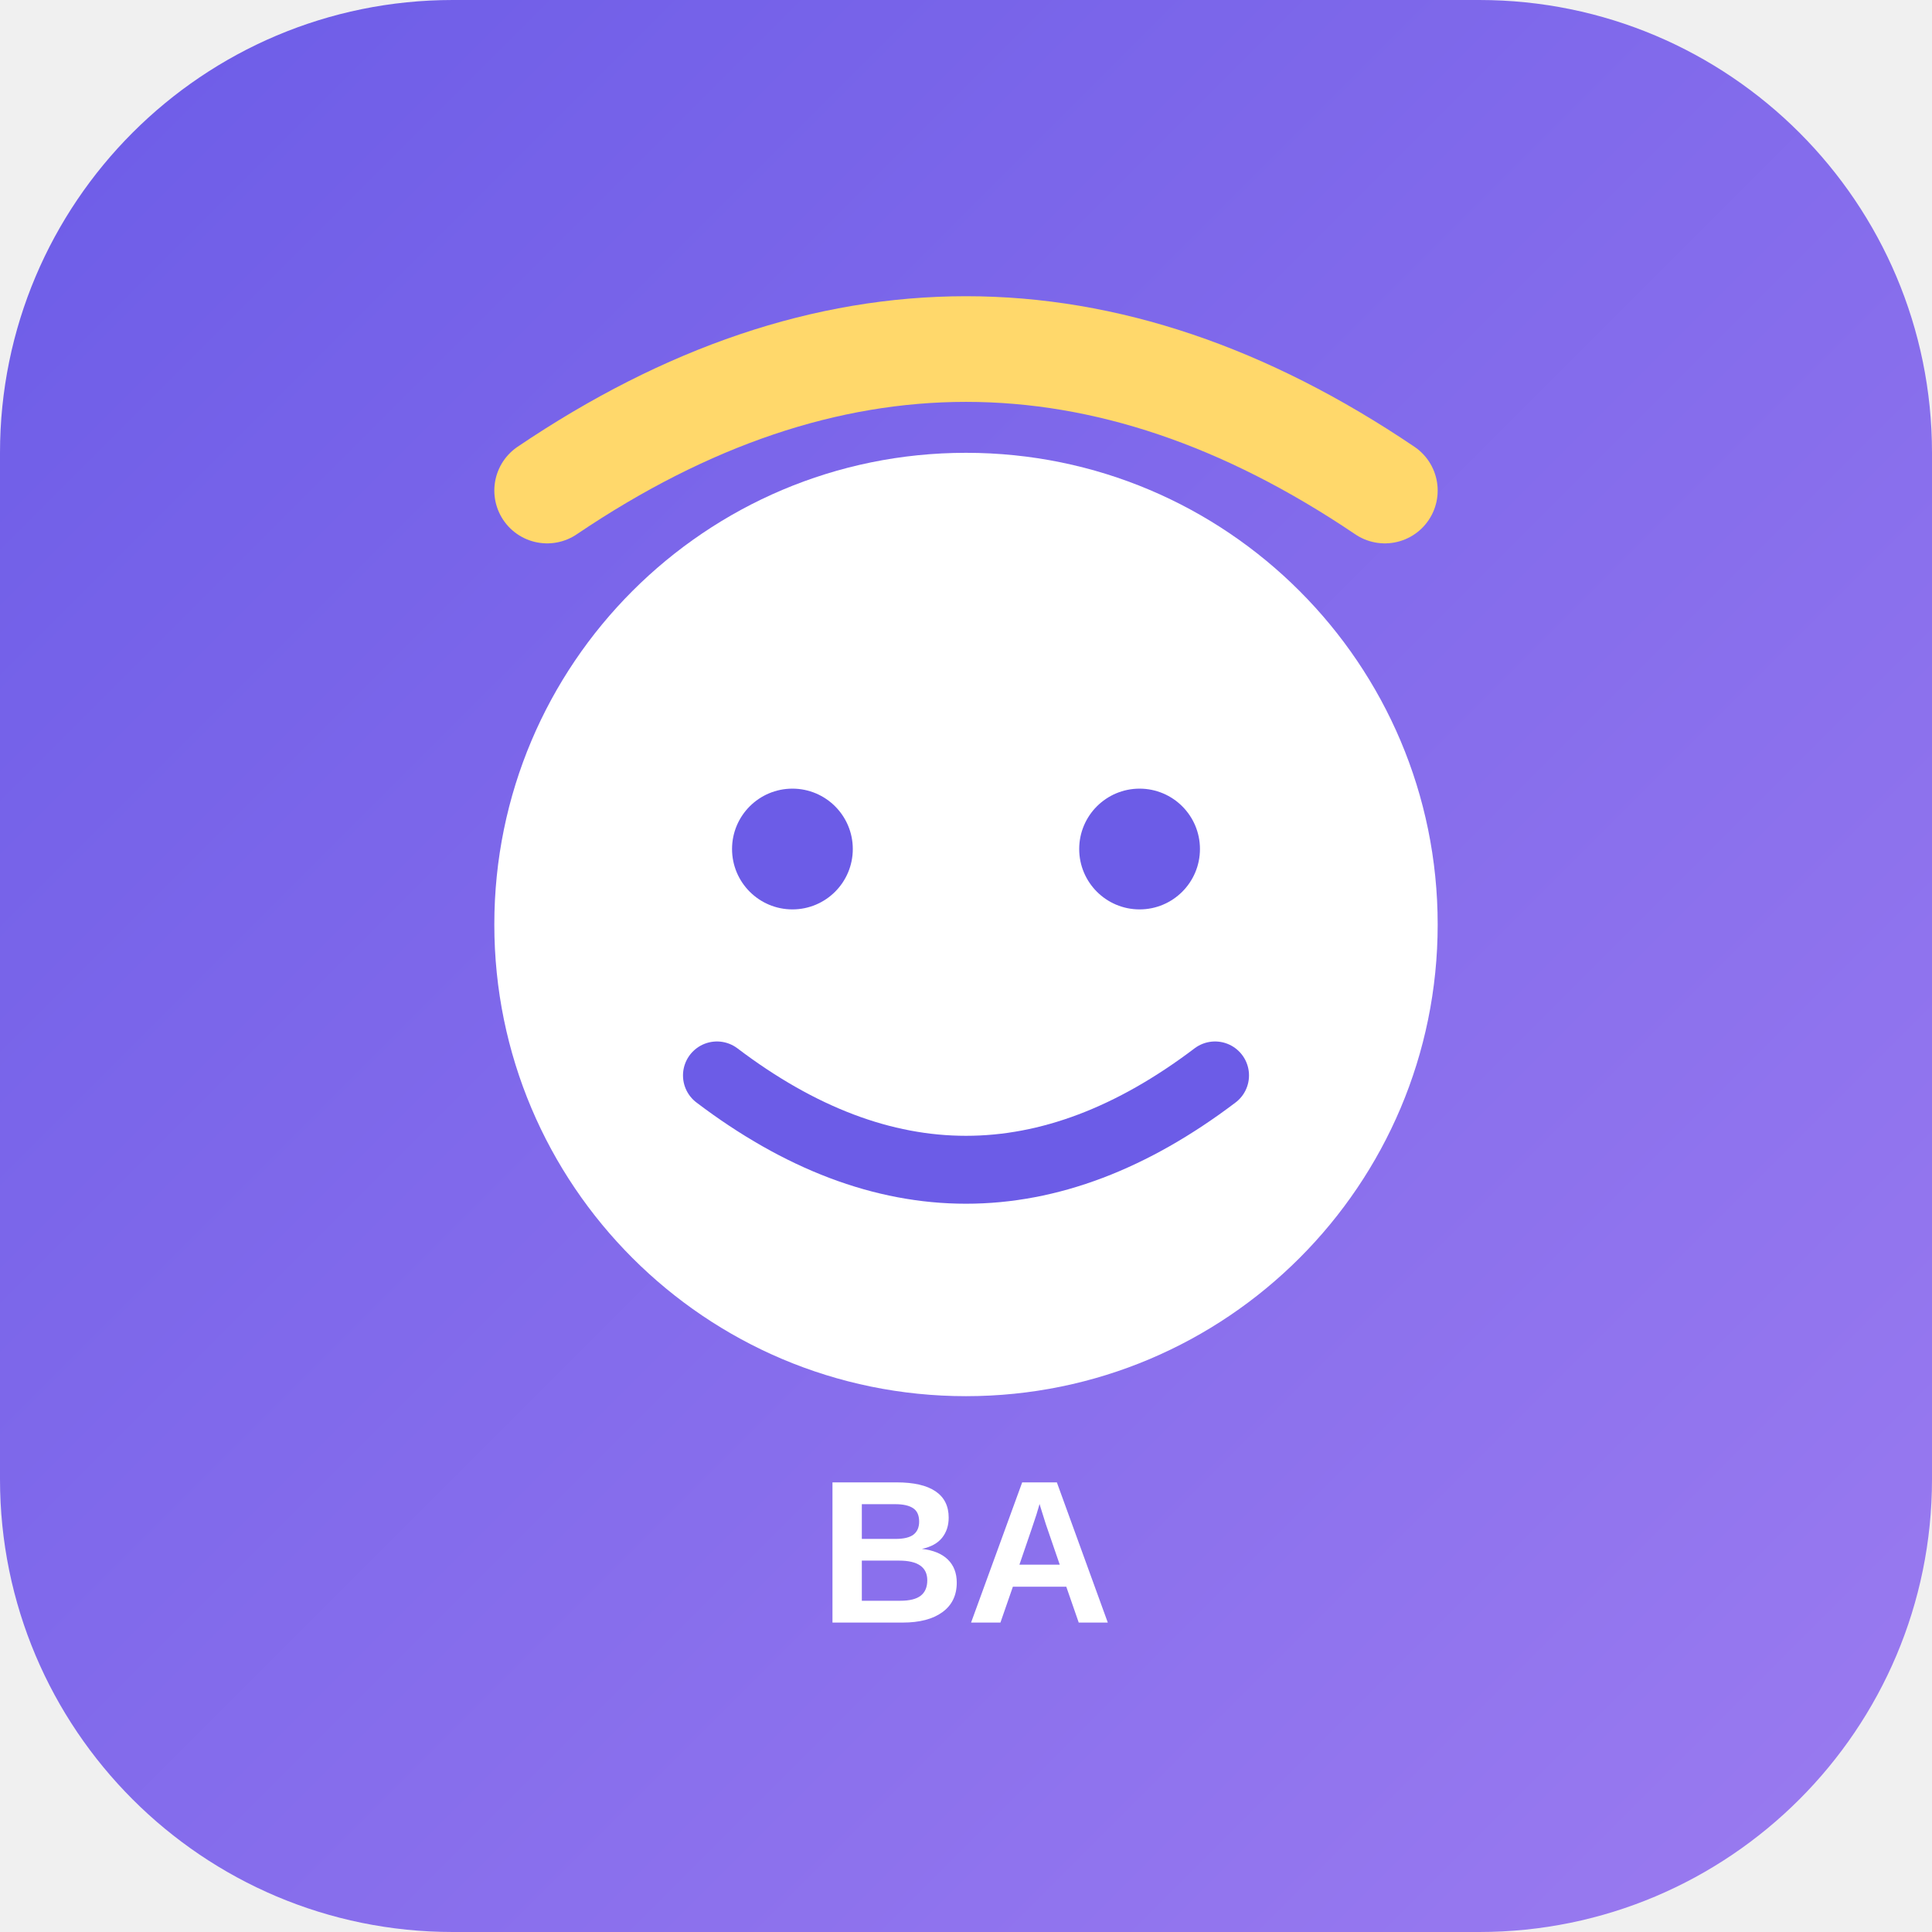
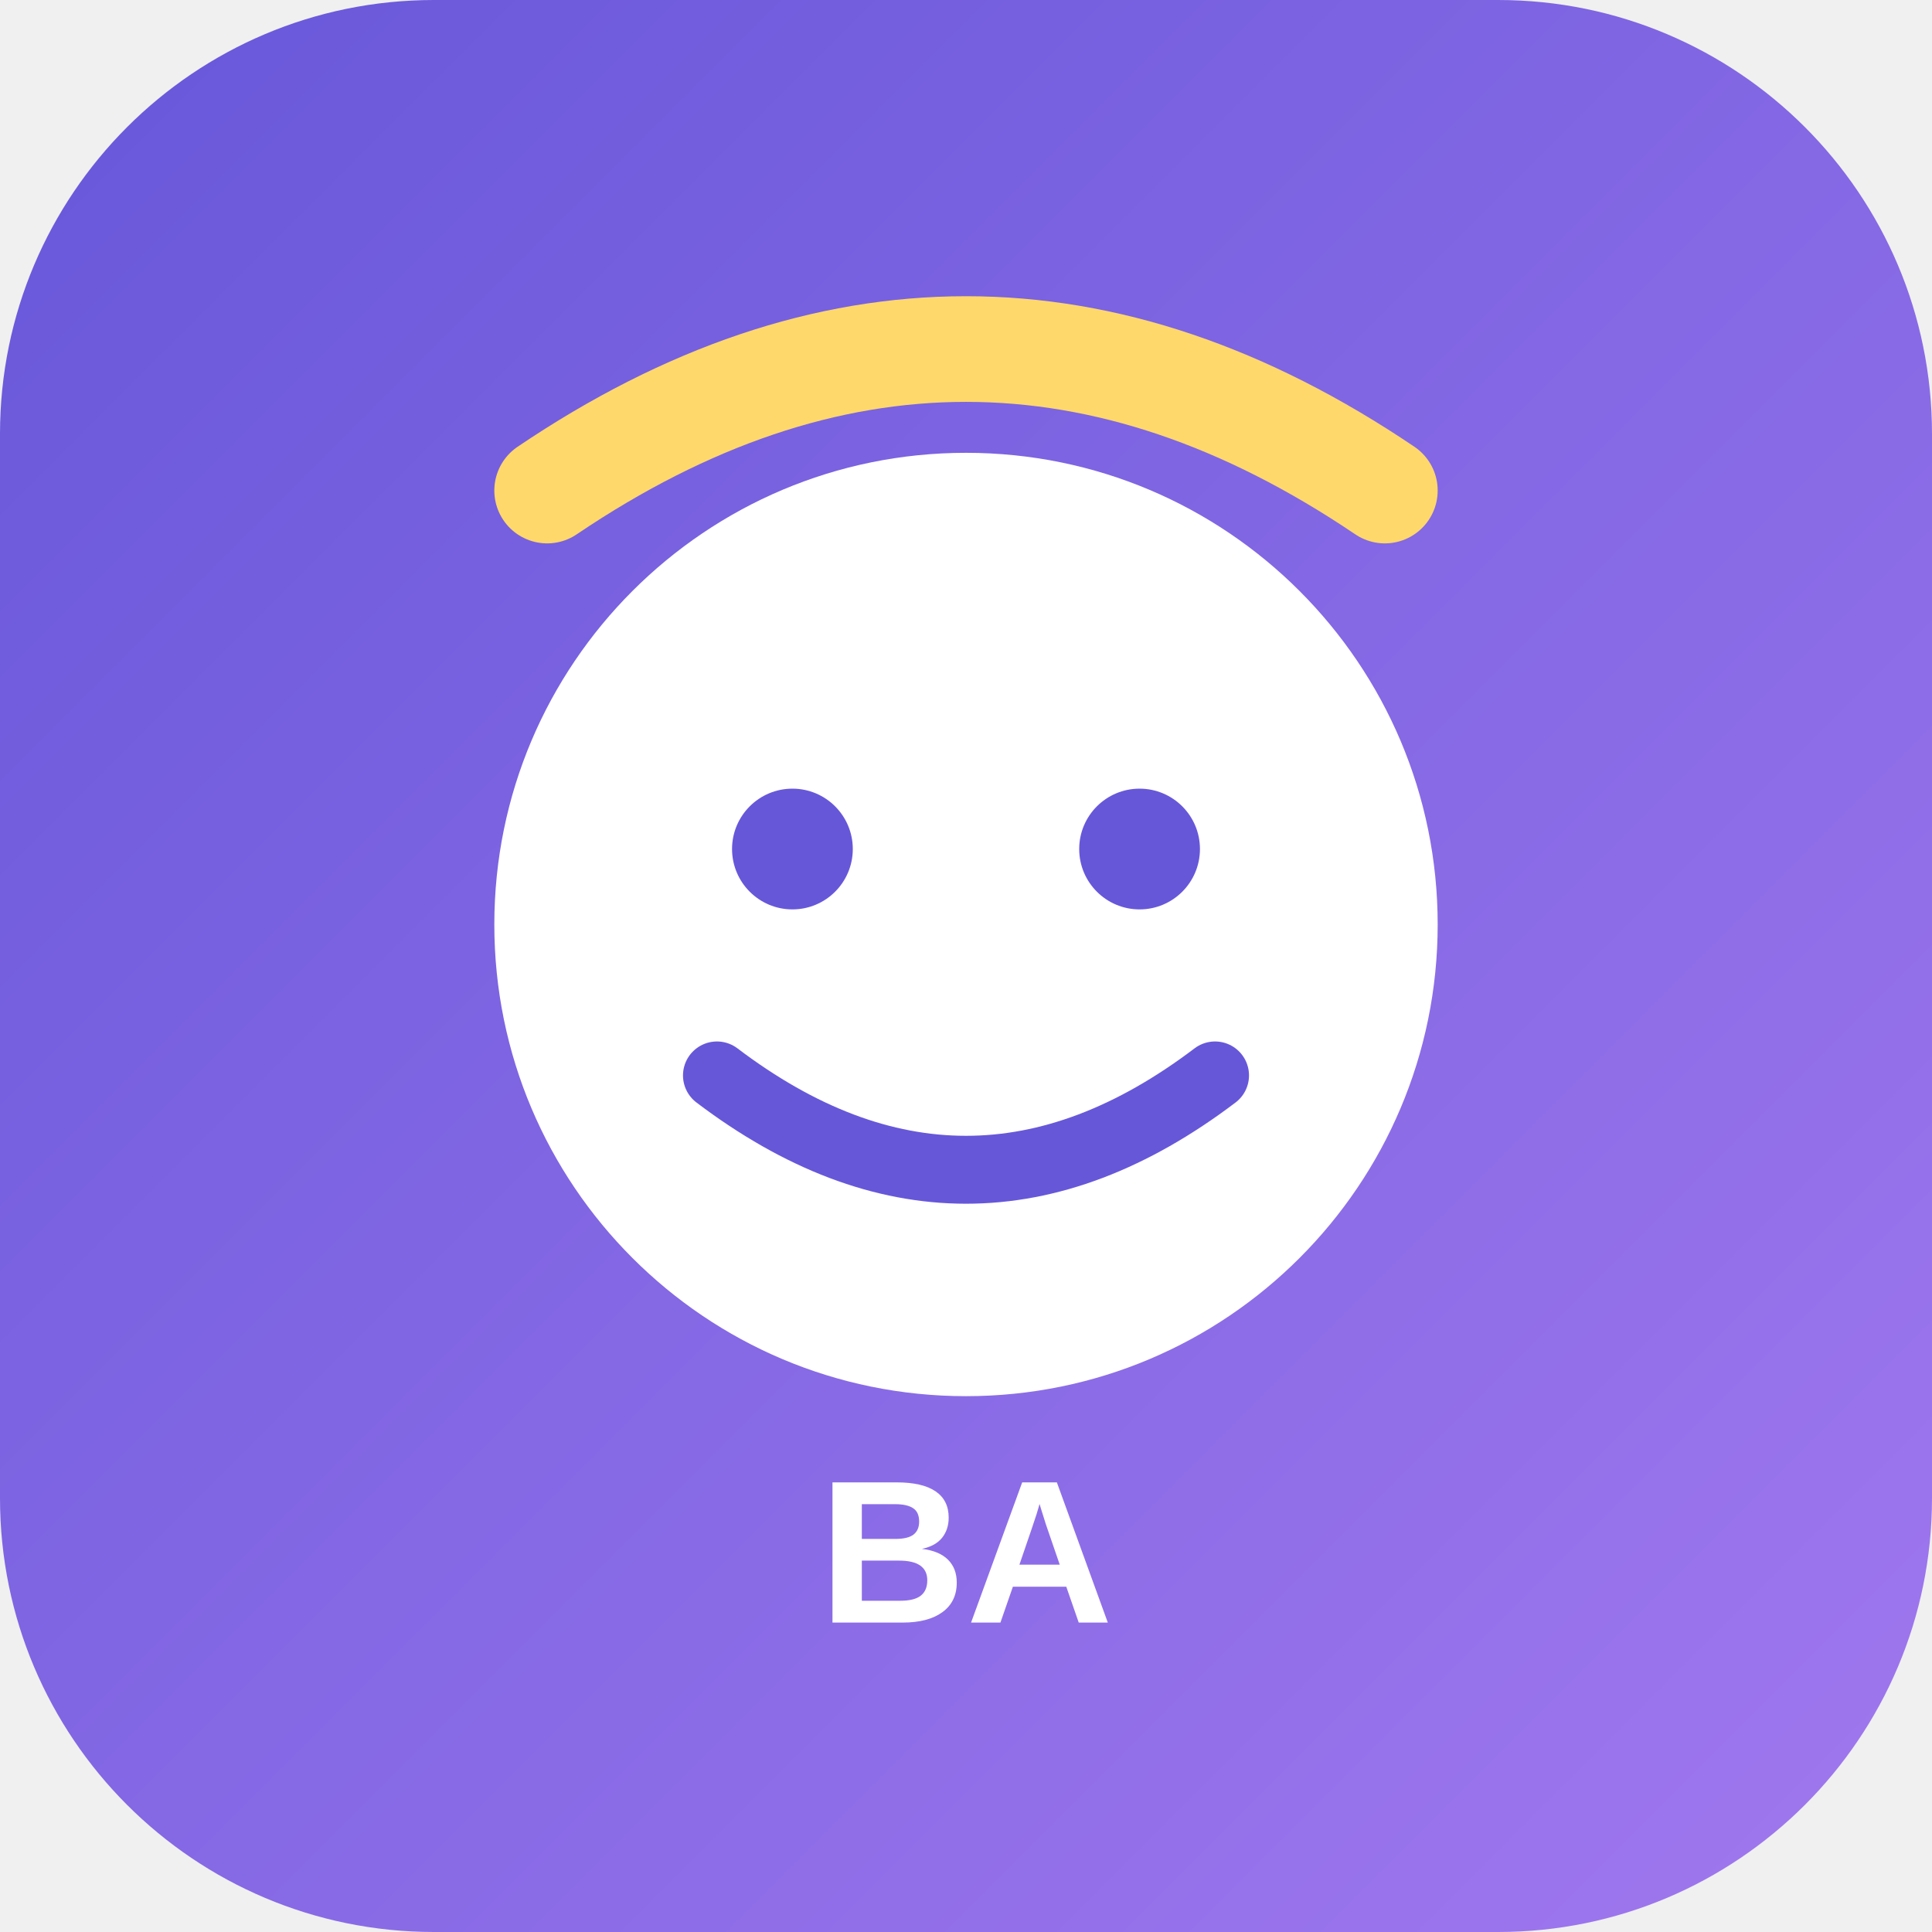
<svg xmlns="http://www.w3.org/2000/svg" viewBox="0 0 512 512">
  <defs>
    <linearGradient id="g" x1="0" x2="1" y1="0" y2="1">
-       <stop stop-color="#6c5ce7" />
-       <stop offset="1" stop-color="#9b7bf0" />
+       <stop stop-color="#6657d9" />
+       <stop offset="1" stop-color="#a178ef" />
    </linearGradient>
  </defs>
-   <rect width="512" height="512" rx="120" fill="url(#g)" />
-   <circle cx="256" cy="245" r="125" fill="#fff" />
-   <circle cx="210" cy="225" r="16" fill="#6c5ce7" />
-   <circle cx="302" cy="225" r="16" fill="#6c5ce7" />
-   <path d="M190 285 Q256 335 322 285" fill="none" stroke="#6c5ce7" stroke-width="18" stroke-linecap="round" />
+   <rect width="512" height="512" rx="115" fill="url(#g)" />
+   <circle cx="256" cy="245" r="125" fill="white" />
+   <circle cx="210" cy="225" r="16" fill="#6657d9" />
+   <circle cx="302" cy="225" r="16" fill="#6657d9" />
+   <path d="M190 285 Q256 335 322 285" fill="none" stroke="#6657d9" stroke-width="18" stroke-linecap="round" />
  <path d="M145 130 Q256 55 367 130" fill="none" stroke="#ffd86b" stroke-width="28" stroke-linecap="round" />
-   <text x="256" y="430" text-anchor="middle" font-size="54" font-family="Arial" font-weight="900" fill="#fff">BA</text>
+   <text x="256" y="430" text-anchor="middle" font-size="54" font-family="Arial" font-weight="900" fill="white">BA</text>
</svg>
